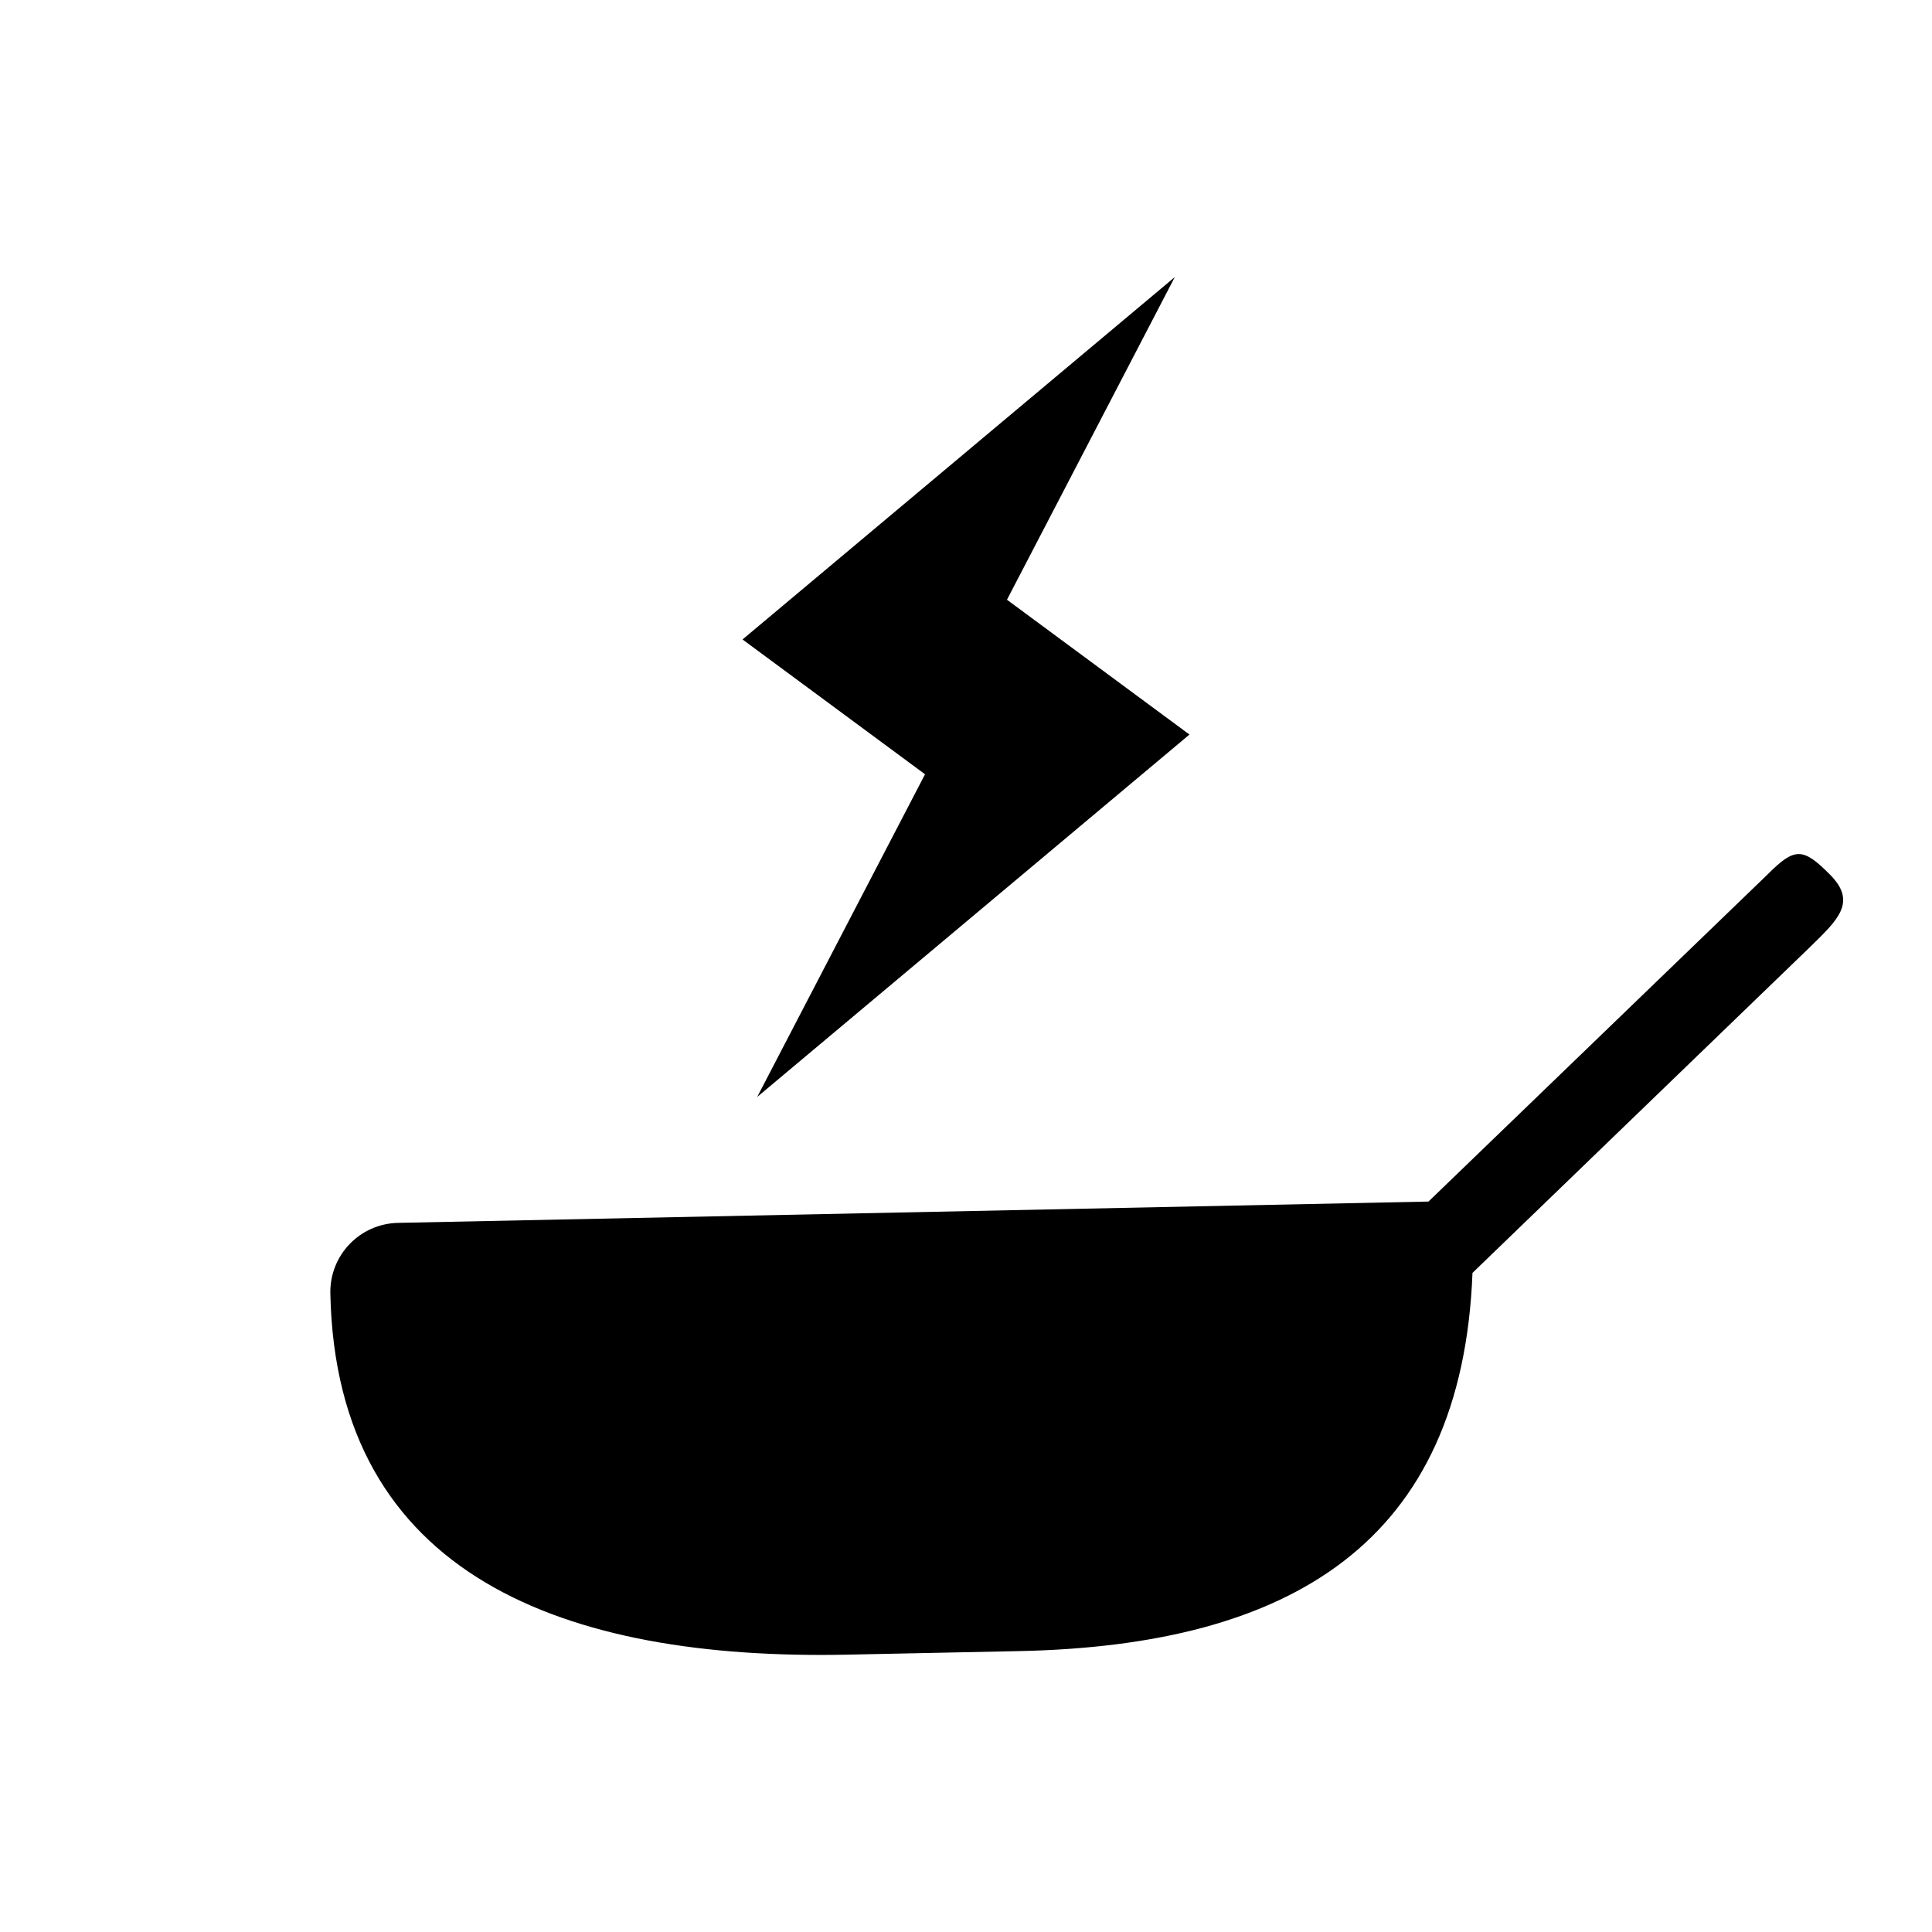
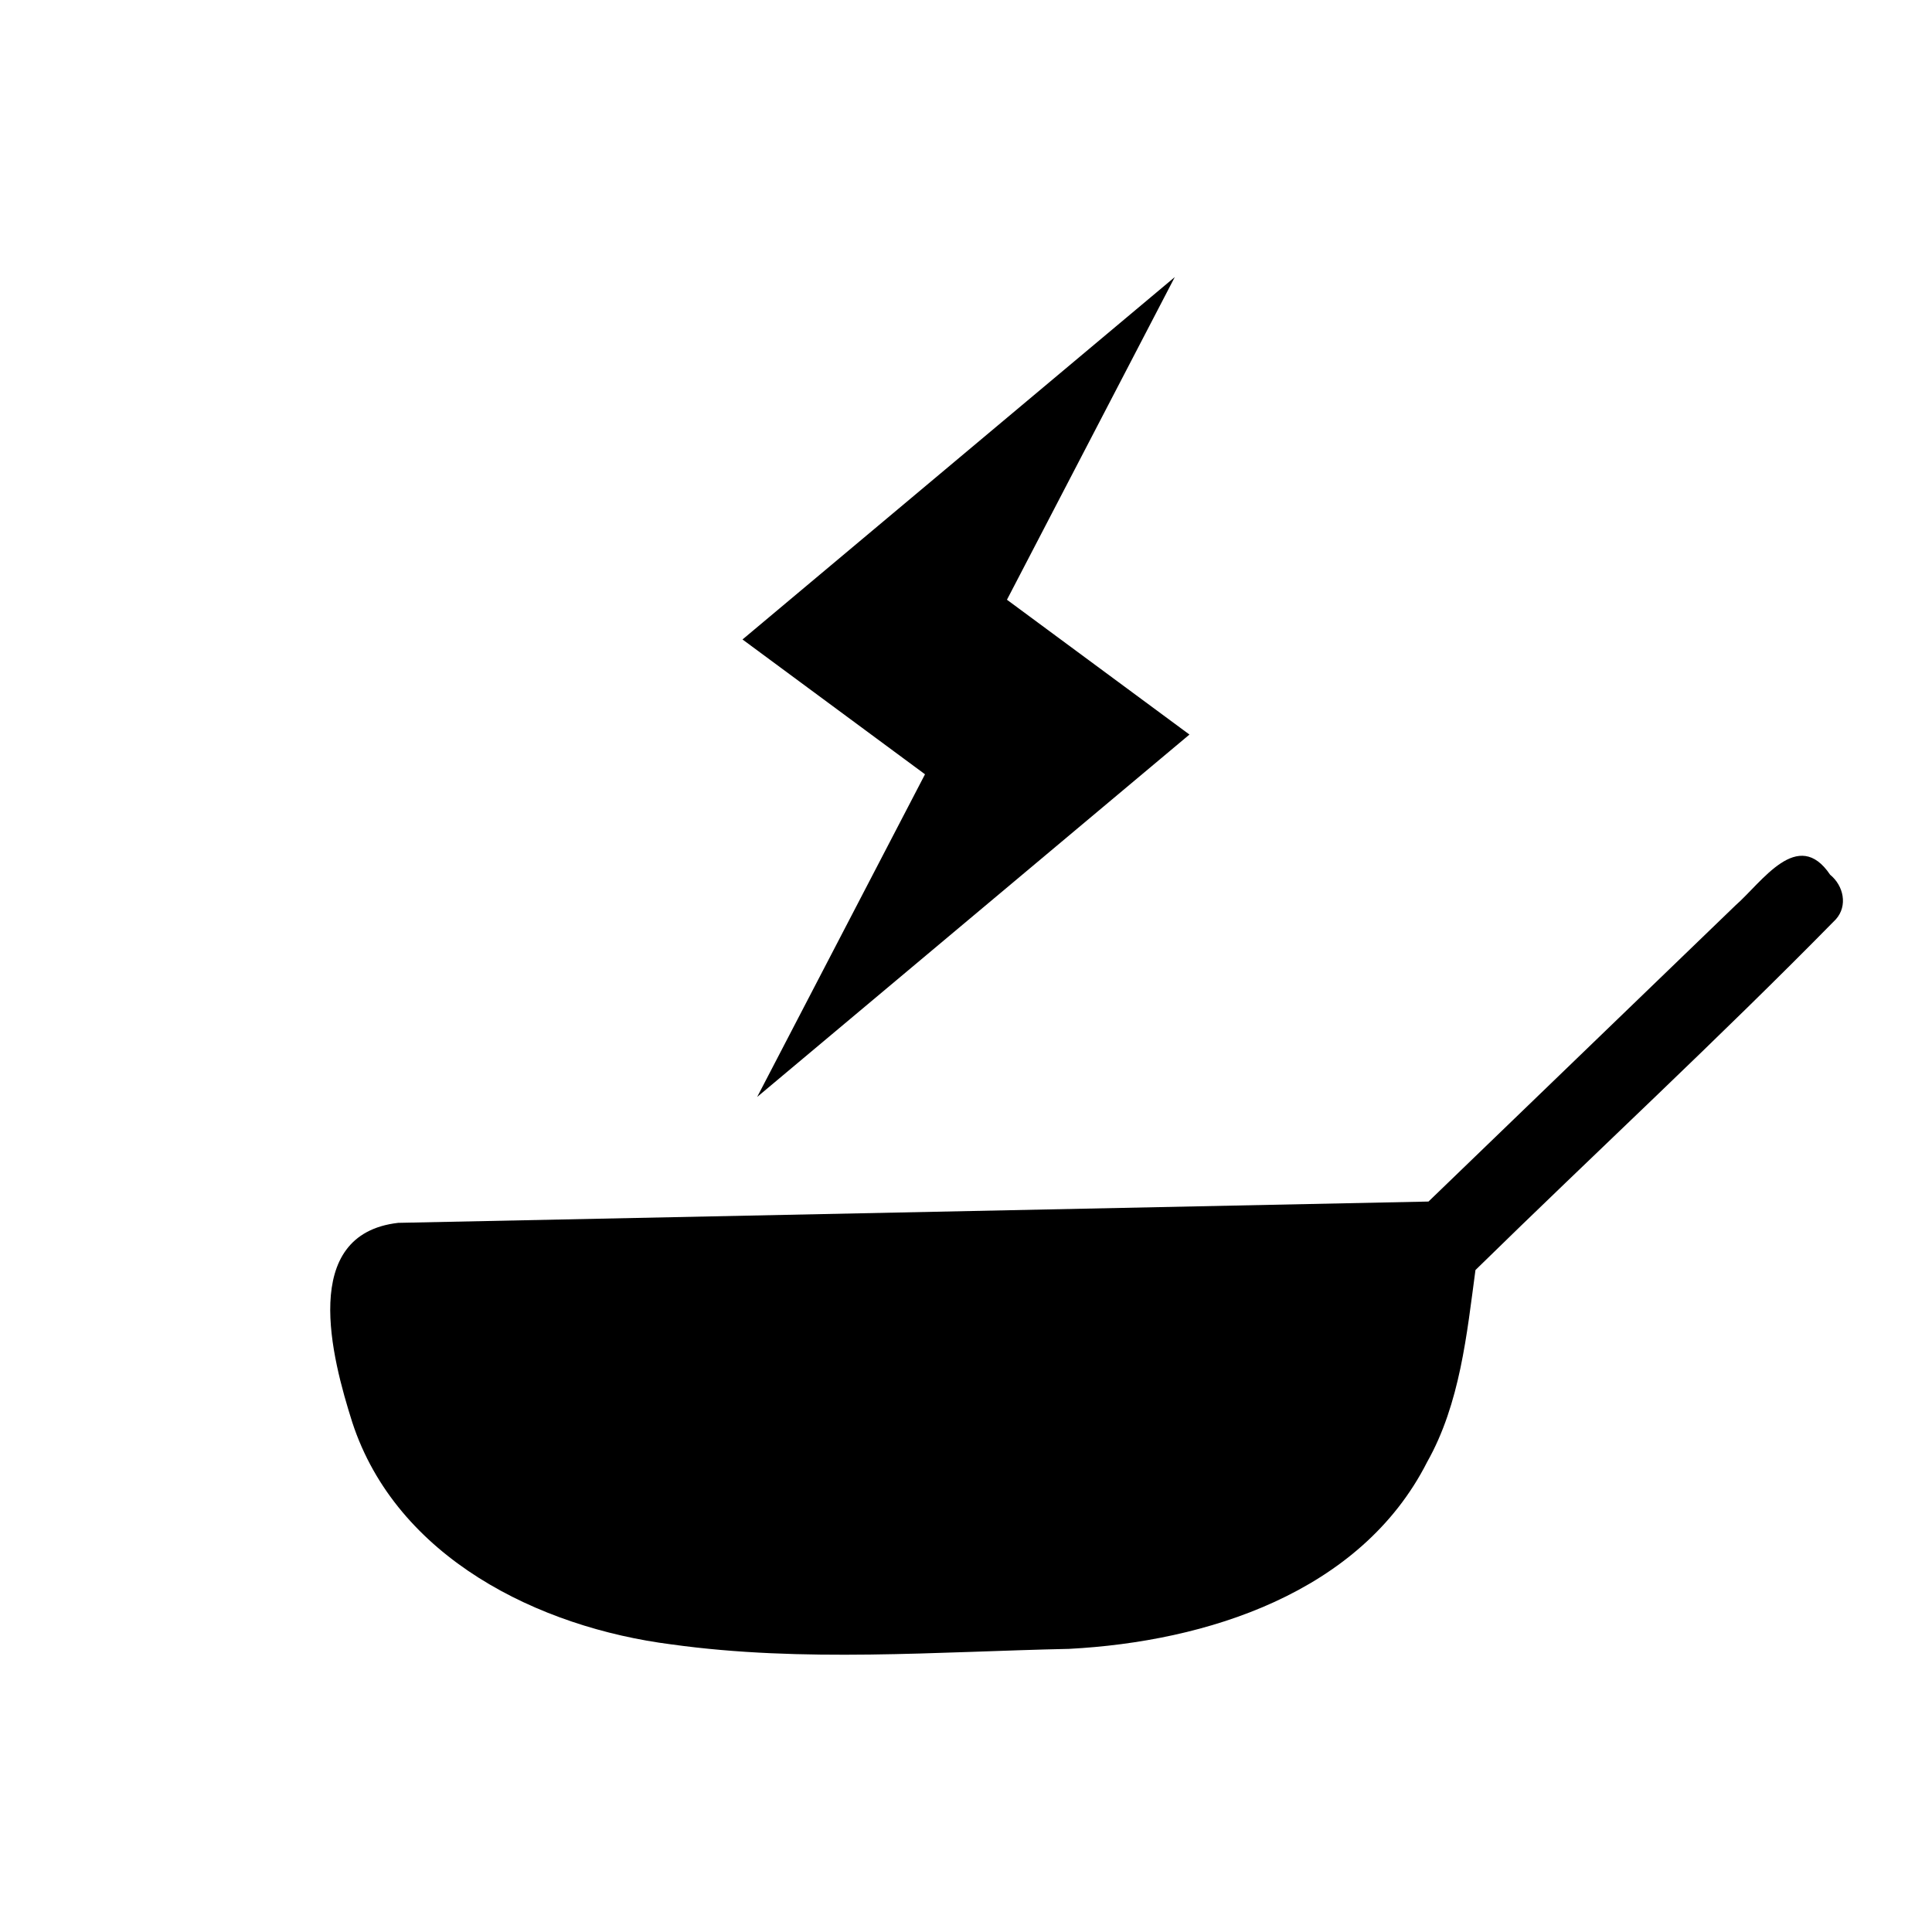
- <svg xmlns="http://www.w3.org/2000/svg" version="1.1" id="Layer_1" x="0px" y="0px" viewBox="0 0 512 512" style="enable-background:new 0 0 512 512;" xml:space="preserve">
-   <defs id="defs47" />
-   <g id="g1181" transform="translate(70.12316,-64.51354)">
-     <g id="g14" transform="matrix(0.8413413,0,0,0.8413413,1.5865872e-4,81.23326)" style="fill:#000000">
- </g>
-     <g id="g16" transform="matrix(0.8413413,0,0,0.8413413,1.5865872e-4,81.23326)" style="fill:#000000">
- </g>
-     <g id="g18" transform="matrix(0.8413413,0,0,0.8413413,1.5865872e-4,81.23326)" style="fill:#000000">
- </g>
-     <g id="g20" transform="matrix(0.8413413,0,0,0.8413413,1.5865872e-4,81.23326)" style="fill:#000000">
- </g>
-     <g id="g22" transform="matrix(0.8413413,0,0,0.8413413,1.5865872e-4,81.23326)" style="fill:#000000">
- </g>
-     <g id="g24" transform="matrix(0.8413413,0,0,0.8413413,1.5865872e-4,81.23326)" style="fill:#000000">
- </g>
-     <g id="g26" transform="matrix(0.8413413,0,0,0.8413413,1.5865872e-4,81.23326)" style="fill:#000000">
- </g>
-     <g id="g28" transform="matrix(0.8413413,0,0,0.8413413,1.5865872e-4,81.23326)" style="fill:#000000">
- </g>
-     <g id="g30" transform="matrix(0.8413413,0,0,0.8413413,1.5865872e-4,81.23326)" style="fill:#000000">
- </g>
-     <g id="g32" transform="matrix(0.8413413,0,0,0.8413413,1.5865872e-4,81.23326)" style="fill:#000000">
- </g>
-     <g id="g34" transform="matrix(0.8413413,0,0,0.8413413,1.5865872e-4,81.23326)" style="fill:#000000">
- </g>
-     <g id="g36" transform="matrix(0.8413413,0,0,0.8413413,1.5865872e-4,81.23326)" style="fill:#000000">
- </g>
-     <g id="g38" transform="matrix(0.8413413,0,0,0.8413413,1.5865872e-4,81.23326)" style="fill:#000000">
- </g>
-     <g id="g40" transform="matrix(0.8413413,0,0,0.8413413,1.5865872e-4,81.23326)" style="fill:#000000">
- </g>
-     <g id="g42" transform="matrix(0.8413413,0,0,0.8413413,1.5865872e-4,81.23326)" style="fill:#000000">
- </g>
-     <g style="fill:#000000;stroke-width:2.24;stroke-linecap:round;stroke-linejoin:round" id="g1075" transform="matrix(7.007733,-1.052954,1.052954,7.007733,56.90584,151.3011)">
-       <path d="M 18,13 26,2 8,13 14,19 6,30 24,19 Z" id="path1067" style="fill:#000000;stroke-width:2.24" />
-     </g>
-     <g id="g1242" transform="matrix(0.8439821,0.3113234,-0.3113234,0.8439821,-457.6952,106.8914)" style="stroke-width:1.112;fill:#000000">
-       <path d="m 982.942,-138.109 c -10.257,-4.783 -12.581,-4.067 -17.271,6.153 L 905.239,-6.842 622.634,104.095 c -10.519,4.129 -15.664,15.925 -11.535,26.444 30.438,77.54 102.198,77.529 179.737,47.09 l 47.101,-18.49 C 912.684,129.797 949.239,83.83 924.674,8.39 L 984.843,-116.299 c 4.819,-10.164 8.356,-17.027 -1.901,-21.81 z" id="path1234" style="fill:#000000;stroke-width:1.112" />
-     </g>
+ <svg xmlns="http://www.w3.org/2000/svg" style="enable-background: new 0 0 512 512" version="1.1" viewBox="0 0 512 512" xml:space="preserve">
+   <g transform="translate(70.123 -64.514)">
+     <path d="m414.89 296.34c-8.566-12.741-18.063 1.97-25.078 8.099-27.123 26.166-54.246 52.331-81.369 78.497-91.017 1.883-182.03 3.765-273.05 5.647-26.251 3.02-17.602 35.711-12.165 52.842 11.71 35.875 49.419 54.391 84.595 58.873 34.917 4.847 70.272 1.932 105.37 1.182 36.334-1.905 77.28-14.807 94.87-49.482 8.765-15.51 10.551-34.046 12.826-50.91 31.741-31.085 64.424-61.282 95.529-92.965 3.189-3.598 2.012-8.898-1.523-11.784z" style="         color-rendering: auto;         dominant-baseline: auto;         enable-background: accumulate;         font-feature-settings: normal;         font-variant-alternates: normal;         font-variant-caps: normal;         font-variant-east-asian: normal;         font-variant-ligatures: normal;         font-variant-numeric: normal;         font-variant-position: normal;         font-variation-settings: normal;         image-rendering: auto;         inline-size: 0;         isolation: auto;         mix-blend-mode: normal;         shape-margin: 0;         shape-padding: 0;         shape-rendering: auto;         solid-color: #000000;         stop-color: #000000;         text-decoration-color: #000000;         text-decoration-line: none;         text-decoration-style: solid;         text-indent: 0;         text-orientation: mixed;         text-transform: none;         white-space: normal;       " />
+     <path d="m196.73 223.45c14.826-28.503 29.653-57.006 44.479-85.509-38.186 32.013-76.371 64.026-114.56 96.038 16.121 11.91 32.243 23.819 48.364 35.729-14.826 28.503-29.653 57.006-44.479 85.509 38.186-32.013 76.371-64.026 114.56-96.038-16.121-11.91-32.243-23.819-48.364-35.729z" style="         color-rendering: auto;         dominant-baseline: auto;         enable-background: accumulate;         font-feature-settings: normal;         font-variant-alternates: normal;         font-variant-caps: normal;         font-variant-east-asian: normal;         font-variant-ligatures: normal;         font-variant-numeric: normal;         font-variant-position: normal;         font-variation-settings: normal;         image-rendering: auto;         inline-size: 0;         isolation: auto;         mix-blend-mode: normal;         shape-margin: 0;         shape-padding: 0;         shape-rendering: auto;         solid-color: #000000;         stop-color: #000000;         text-decoration-color: #000000;         text-decoration-line: none;         text-decoration-style: solid;         text-indent: 0;         text-orientation: mixed;         text-transform: none;         white-space: normal;       " />
  </g>
</svg>
